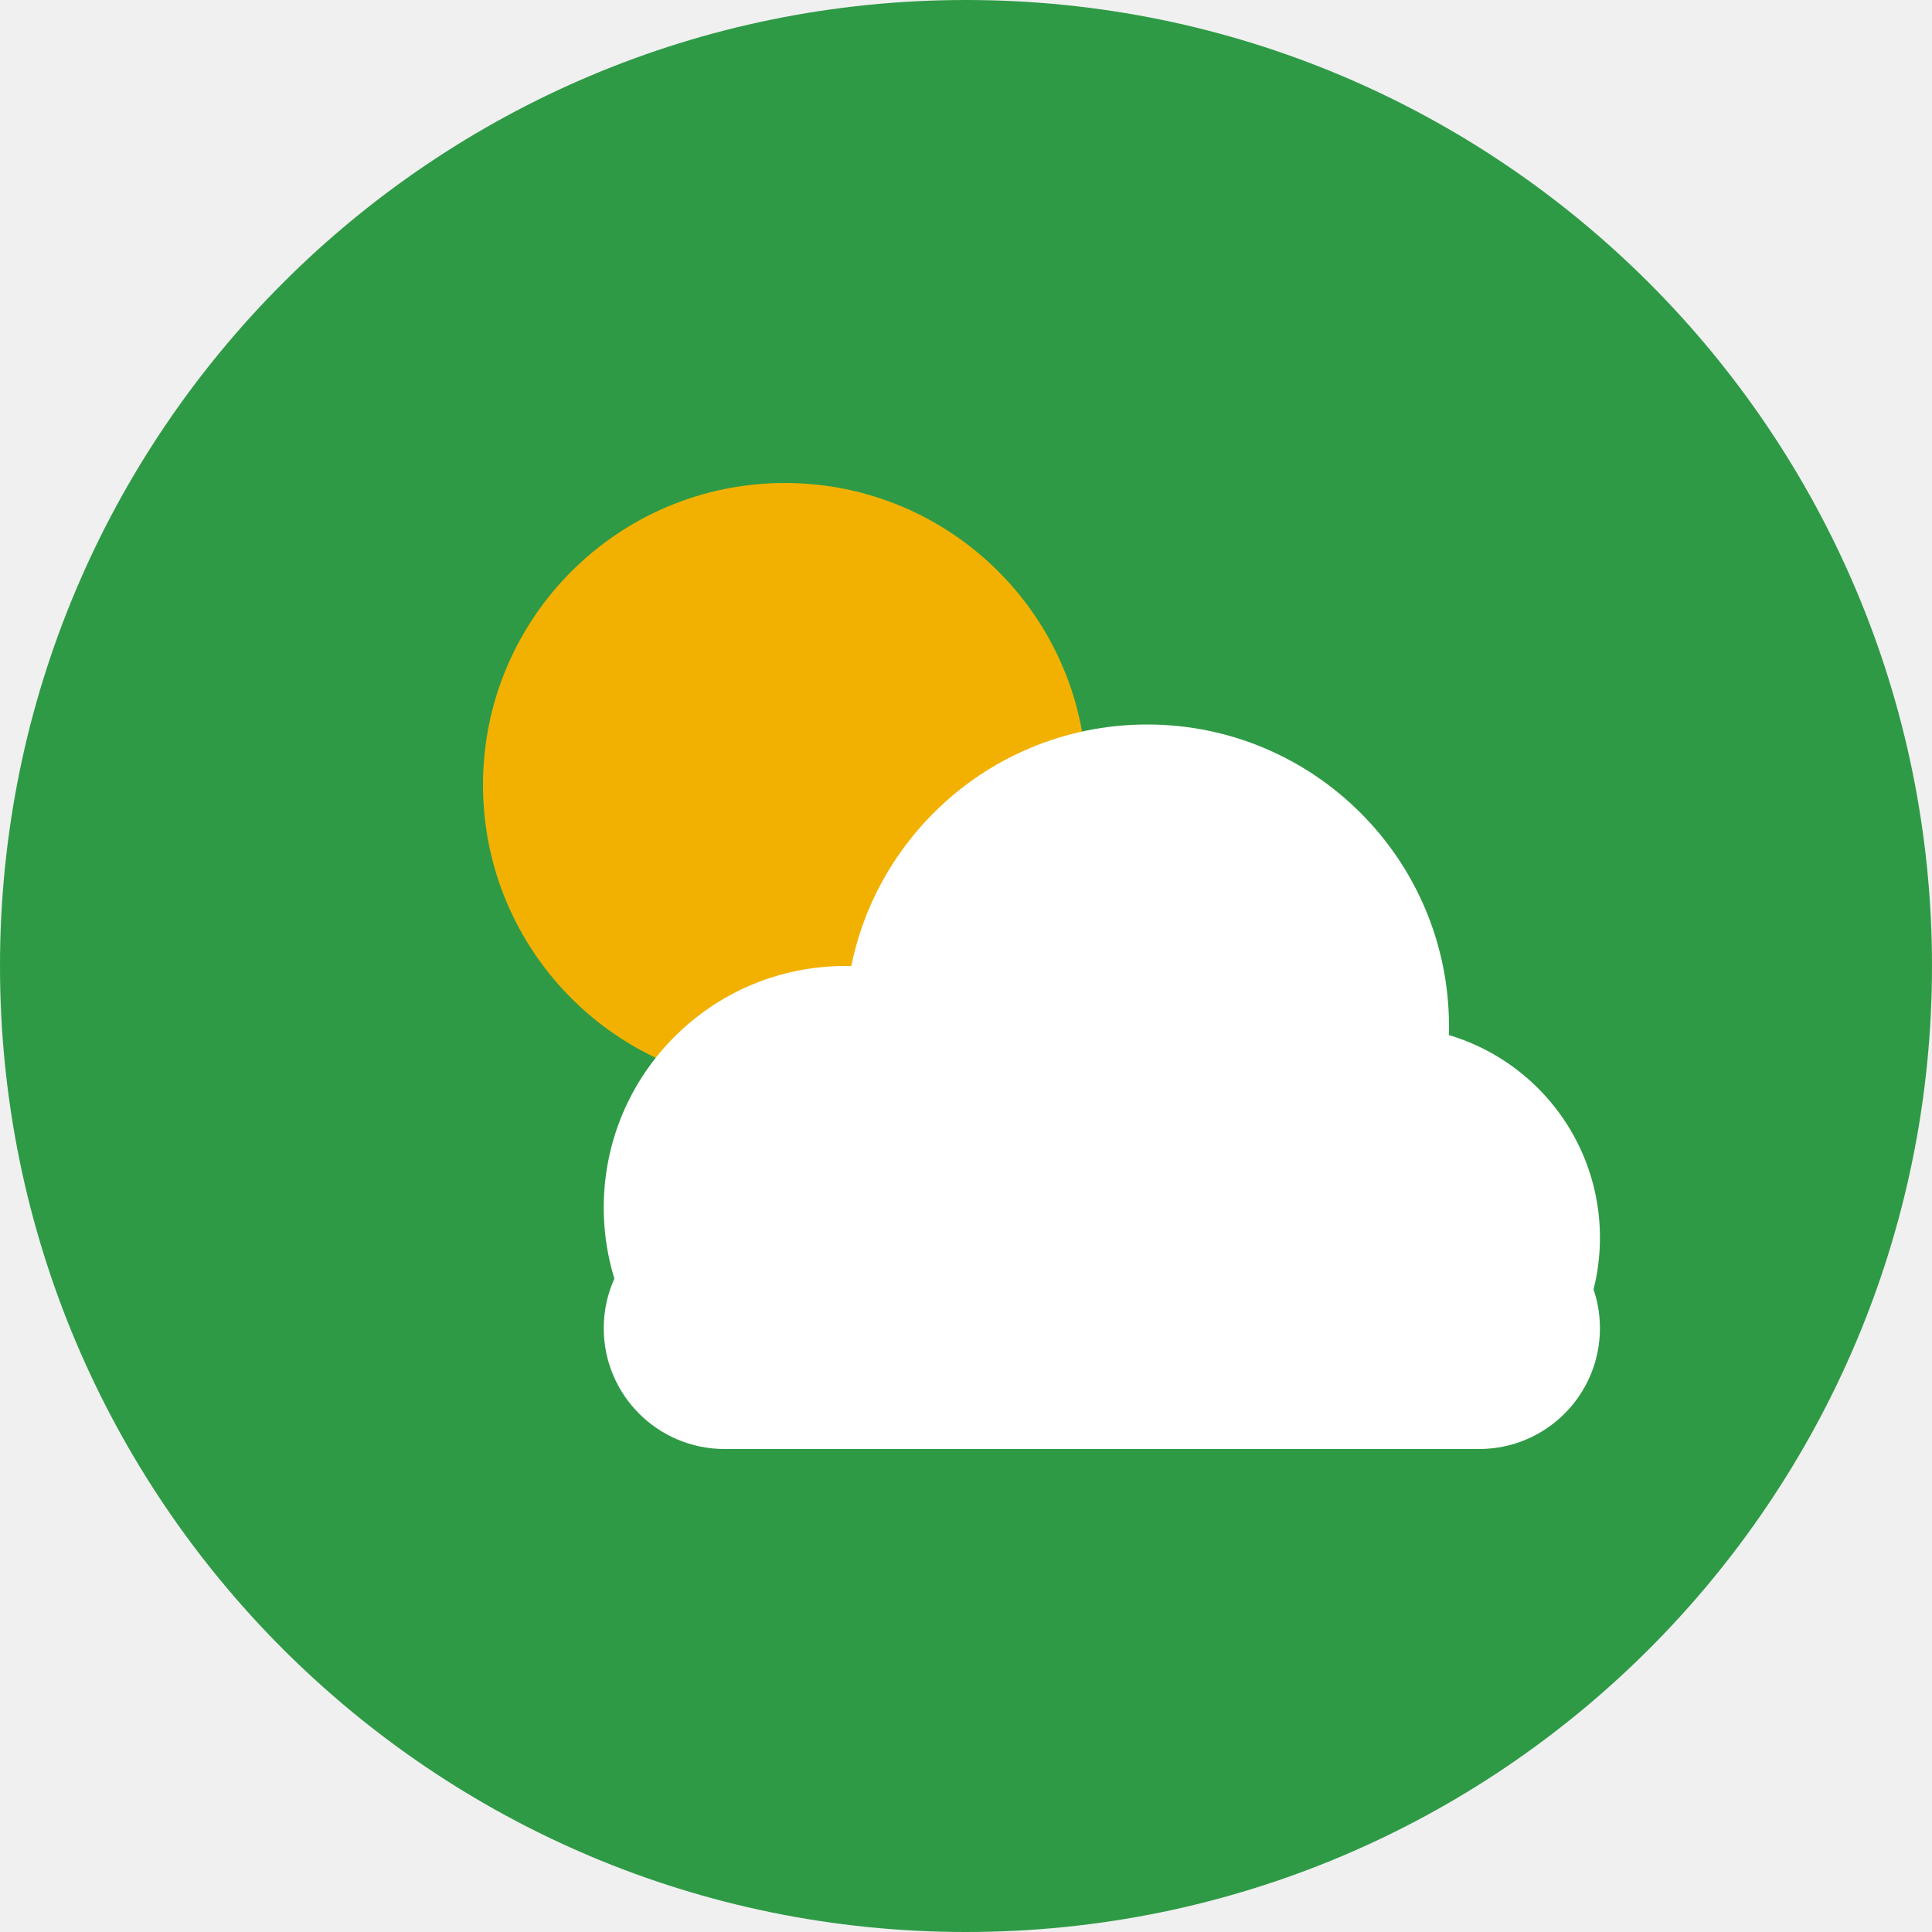
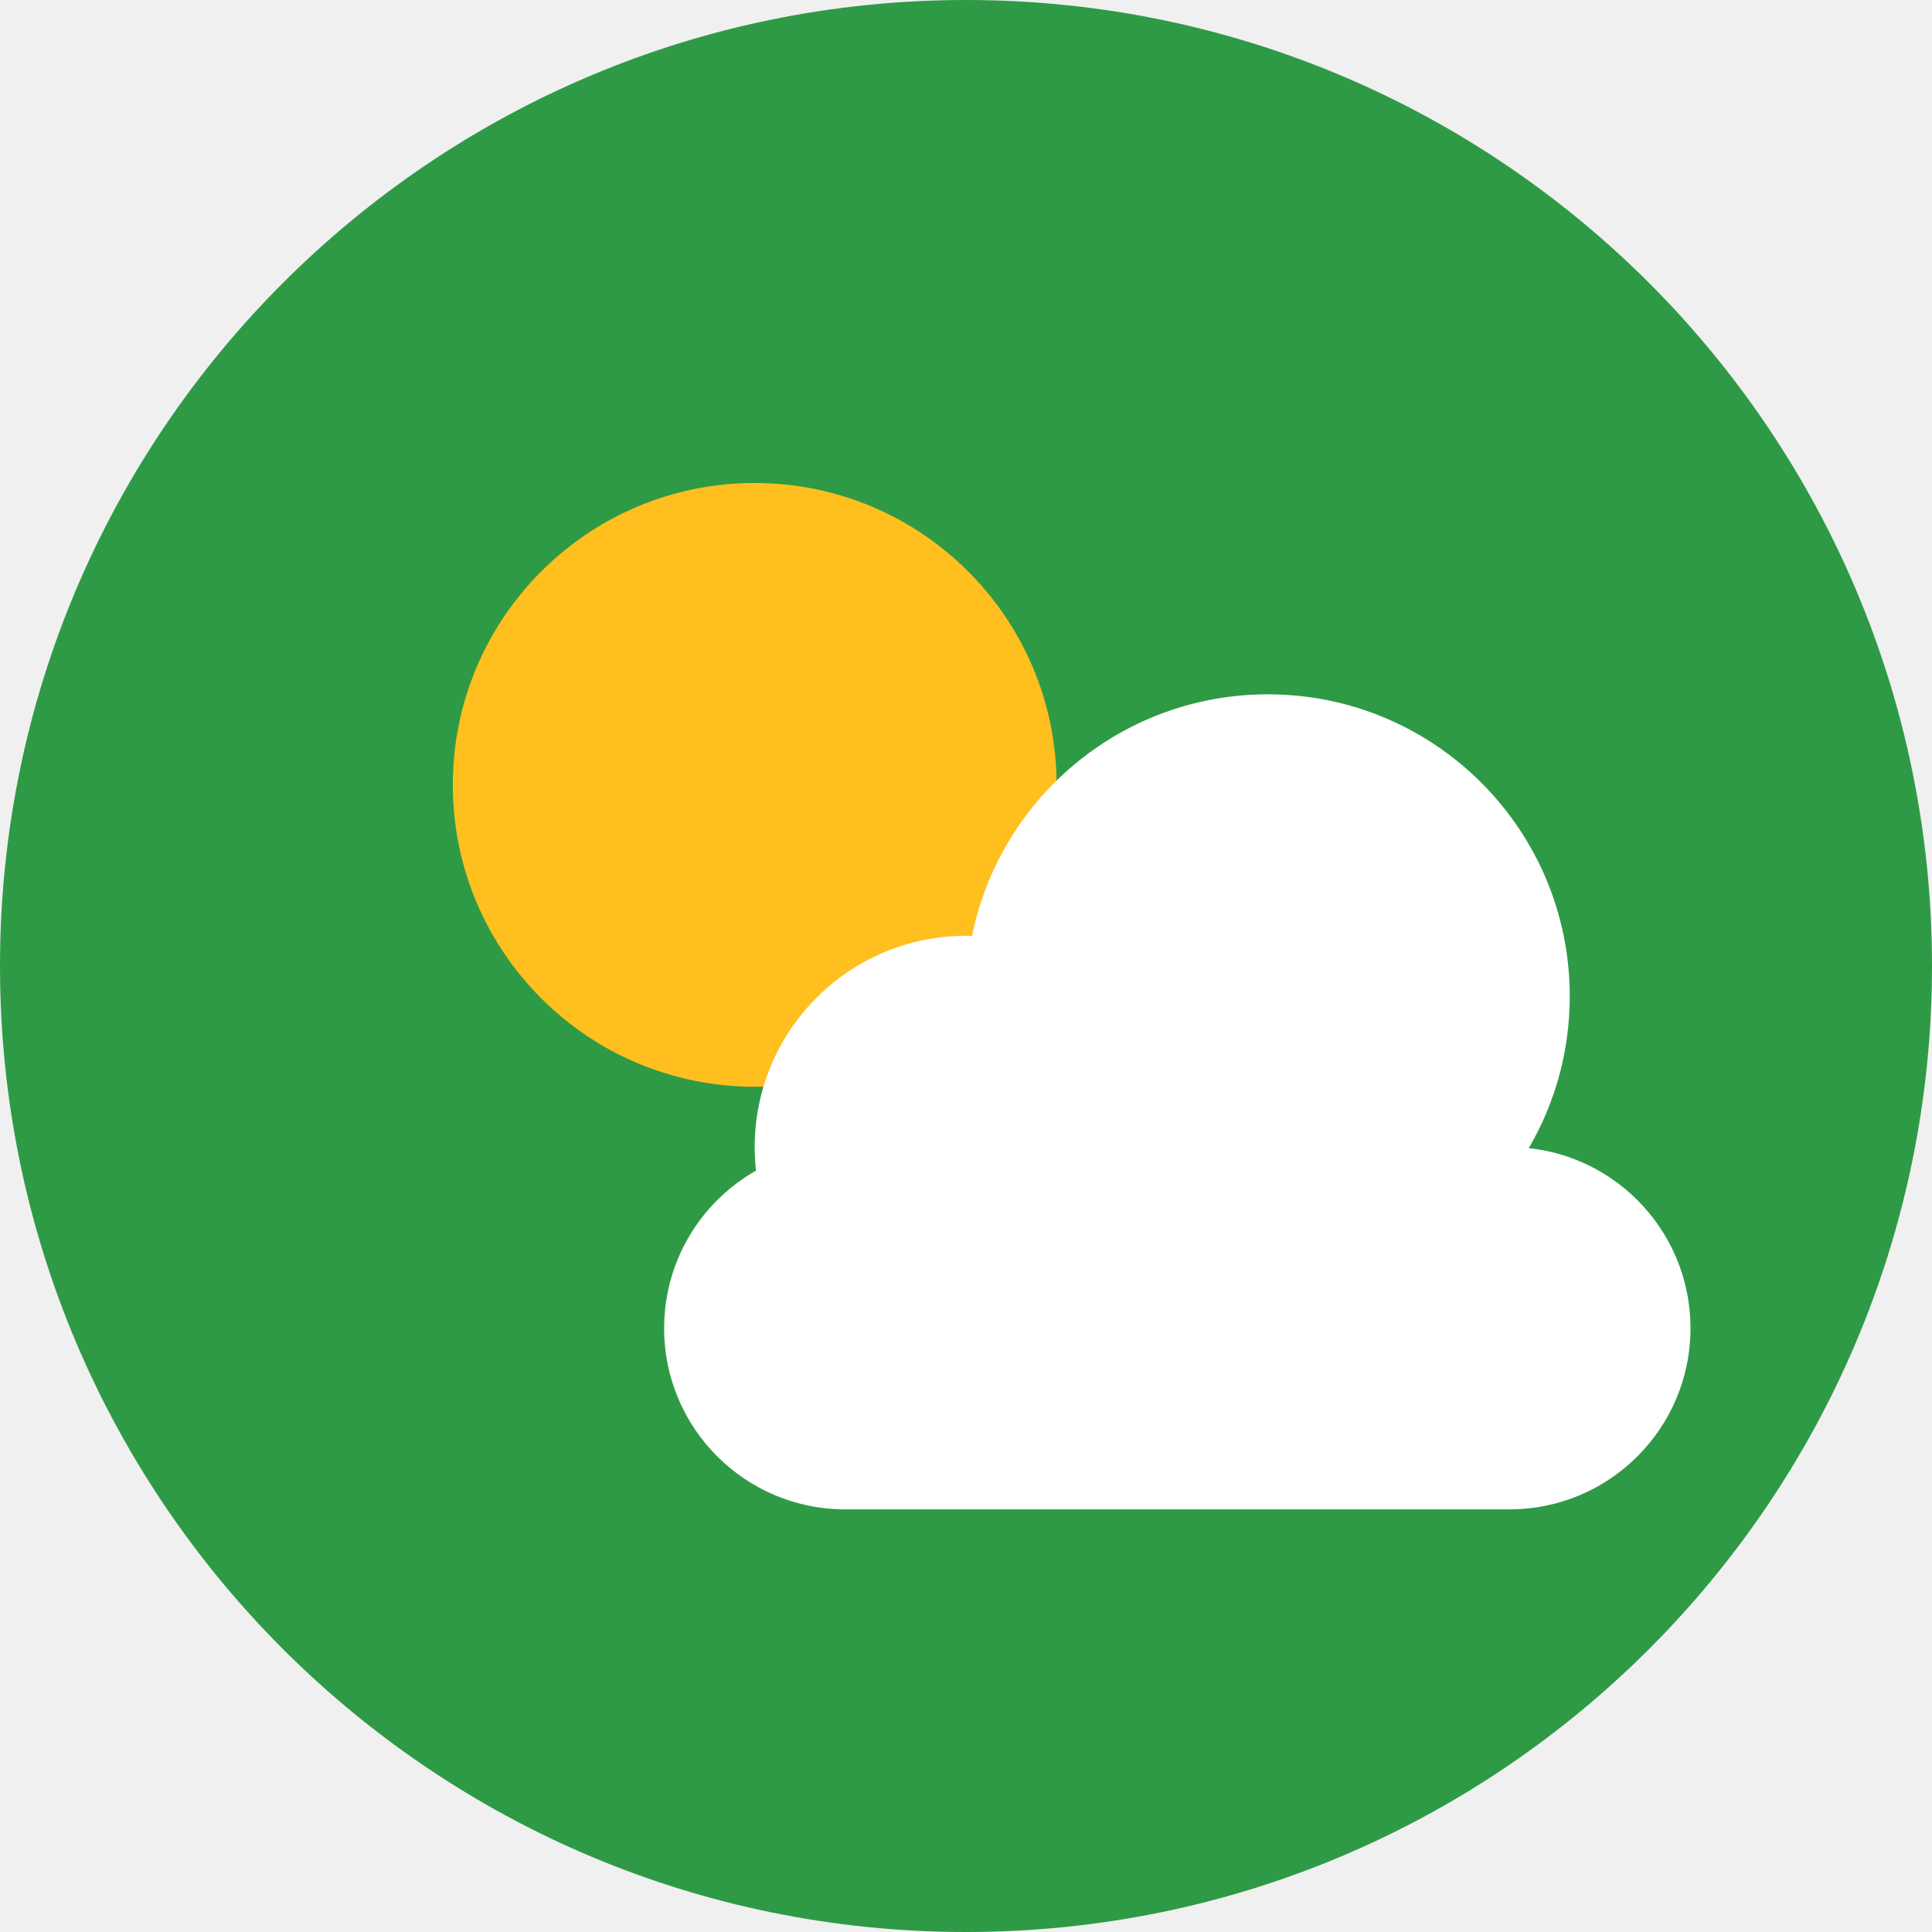
<svg xmlns="http://www.w3.org/2000/svg" viewBox="0 0 64 64">
  <circle cx="32" cy="32" r="32" fill="#2f9a46" />
-   <circle cx="26" cy="26" r="10" fill="#f2b100" />
+   <circle cx="25" cy="26" r="10" fill="#ffbf1f" />
  <g fill="#ffffff">
-     <circle cx="28" cy="40" r="8" />
-     <circle cx="38" cy="34" r="10" />
-     <circle cx="46" cy="41" r="7" />
-     <rect x="20" y="40" width="33" height="8" rx="4" />
+     <circle cx="32" cy="38" r="7" />
+     <circle cx="42" cy="33" r="10" />
+     <rect x="22" y="38" width="34" height="12" rx="6" />
  </g>
</svg>
